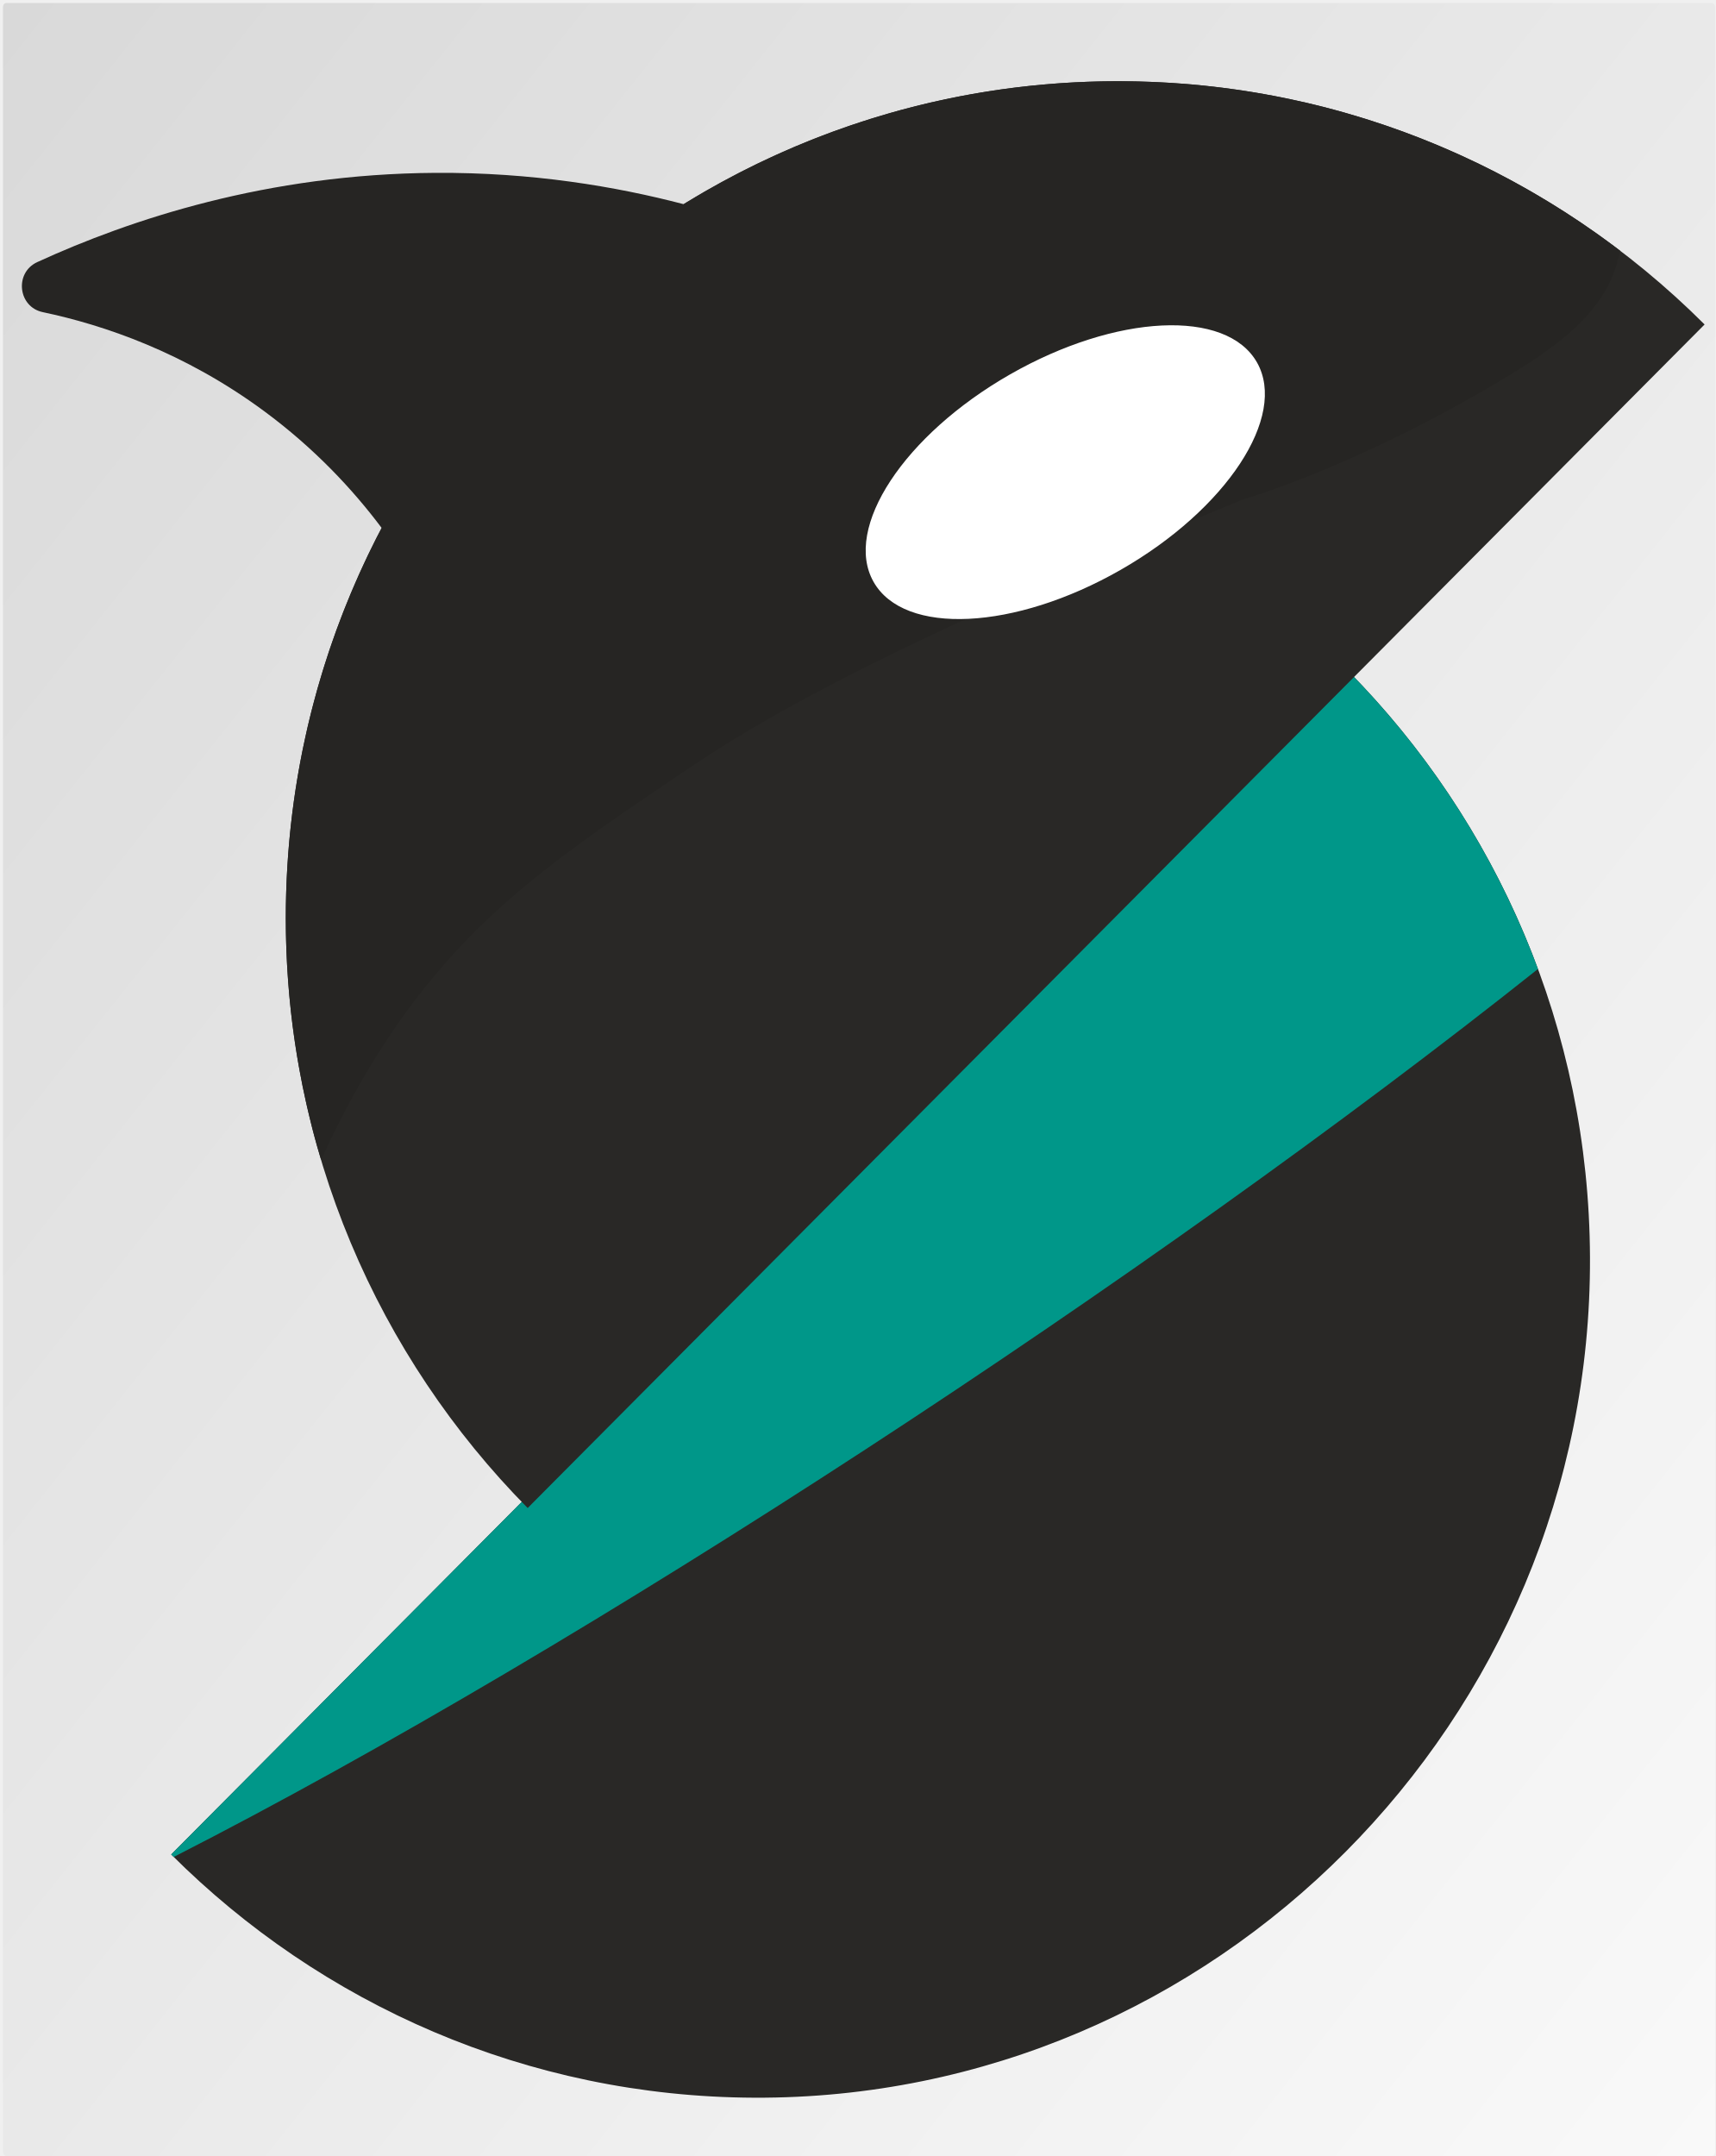
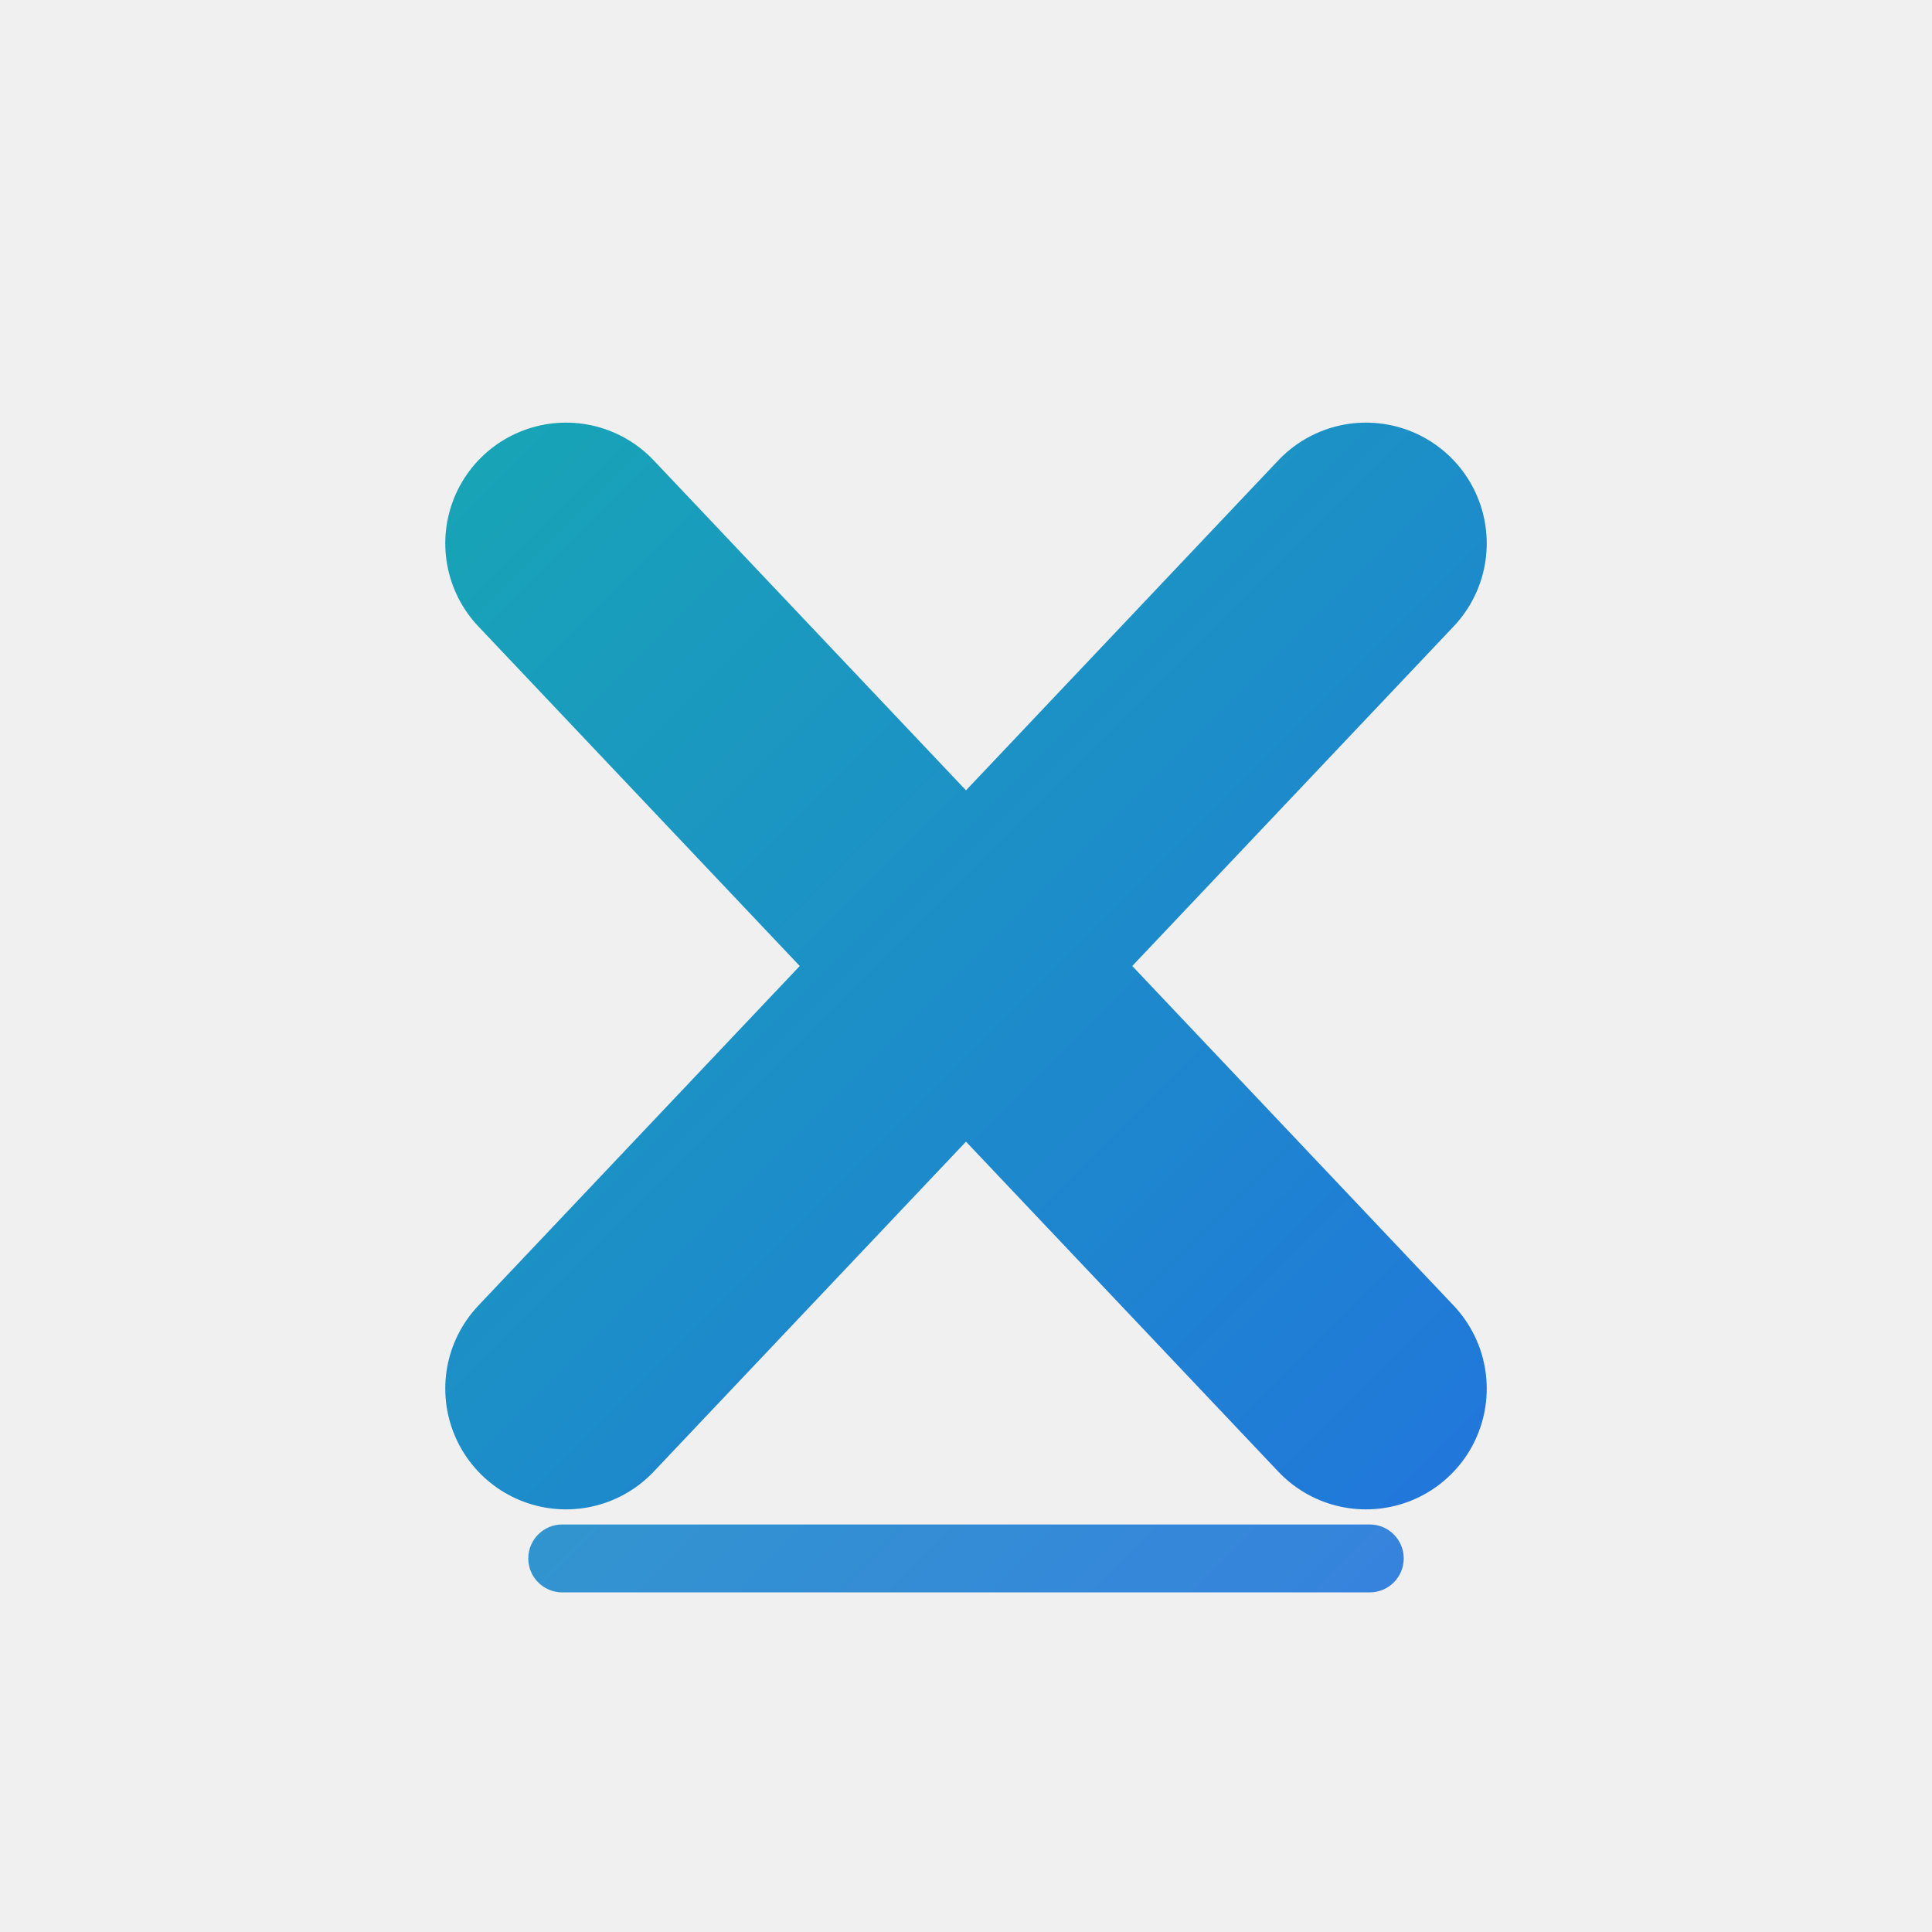
- <svg xmlns="http://www.w3.org/2000/svg" xmlns:xlink="http://www.w3.org/1999/xlink" version="1.1" id="svg2" width="814.987" height="1023.993" viewBox="0 0 814.987 1023.993">
-   <defs id="defs6">
-     <linearGradient id="linearGradient619">
-       <stop style="stop-color:#d9d9d9;stop-opacity:1;" offset="0" id="stop615" />
-       <stop style="stop-color:#f9f9f9;stop-opacity:1;" offset="1" id="stop617" />
+ <svg xmlns="http://www.w3.org/2000/svg" width="1024" height="1024" viewBox="0 0 1024 1024">
+   <defs>
+     <linearGradient id="g" x1="0" y1="0" x2="1024" y2="1024" gradientUnits="userSpaceOnUse">
+       <stop offset="0" stop-color="#14B8A6" />
+       <stop offset="1" stop-color="#2563EB" />
    </linearGradient>
-     <clipPath clipPathUnits="userSpaceOnUse" id="clipPath16">
-       <path d="M 0,792 H 612 V 0 H 0 Z" id="path14" />
-     </clipPath>
-     <linearGradient xlink:href="#linearGradient619" id="linearGradient621" x1="0" y1="0" x2="1024" y2="1024.997" gradientUnits="userSpaceOnUse" gradientTransform="matrix(0.7942637,0,0,0.998676,1.558406,1.358347)" />
  </defs>
-   <g id="layer1" transform="matrix(0.9989575,0,0,0.9979921,-0.933722,0.0585938)">
-     <rect style="fill:url(#linearGradient621);fill-opacity:1;stroke-width:0.891" id="rect457" width="814.118" height="1024.636" x="2.35" y="1.358" rx="1.589" ry="1.997" />
-   </g>
-   <g id="g8" transform="matrix(1.333333,0,0,-1.333333,1.3995581e-8,1055.996)">
-     <g id="g10" transform="translate(1.258952,16.06244)">
-       <g id="g12" clip-path="url(#clipPath16)">
-         <g id="g18" transform="translate(59.7287,115.3517)">
-           <path d="m 0,0 c 53.332,-53.285 126.698,-86.317 207.744,-86.646 164.049,-0.664 298.355,134.38 297.699,299.337 -0.324,81.496 -33.176,155.271 -86.17,208.899 z" style="fill:#292826;fill-opacity:1;fill-rule:nonzero;stroke:none" id="path20" />
-         </g>
-         <g id="g22" transform="translate(479.0017,536.9419)">
-           <path d="m 0,0 -419.273,-421.59 c 0.298,-0.298 0.606,-0.587 0.906,-0.884 146.894,74.925 348.023,206.579 486.003,316.297 C 52.756,-65.97 29.506,-29.859 0,0" style="fill:#009789;fill-opacity:1;fill-rule:nonzero;stroke:none" id="path24" />
-         </g>
-         <g id="g26" transform="translate(397.0372,747)">
-           <path d="m 0,0 c -163.742,0 -296.482,-133.473 -296.482,-298.121 0,-81.979 32.915,-156.223 86.172,-210.117 l 419.273,421.59 C 155.364,-33.096 81.529,0 0,0" style="fill:#292826;fill-opacity:1;fill-rule:nonzero;stroke:none" id="path28" />
-         </g>
-         <g id="g30" transform="translate(397.0372,747)">
-           <path d="m 0,0 c -56.714,0 -109.702,-16.022 -154.751,-43.796 -24.127,6.312 -54.061,11.37 -88.437,11.157 -59.938,-0.372 -108.713,-16.603 -141.822,-31.784 -8.218,-3.768 -6.898,-15.967 1.941,-17.829 21.801,-4.593 50.498,-14.324 78.883,-35.28 17.931,-13.238 31.574,-27.883 41.856,-41.597 -21.794,-41.504 -34.152,-88.793 -34.152,-138.992 0,-29.952 4.412,-58.865 12.586,-86.137 12.54,27.79 25.699,46.391 29.916,52.184 27.229,37.41 56.015,56.883 98.542,85.651 31.328,21.193 74.856,46.047 199.916,97.449 0,0 39.121,11.017 91.587,42.212 20.912,12.433 36.823,24.17 41.863,42.526 0.355,1.293 0.677,2.57 0.973,3.83 C 129.175,-22.506 67.208,0 0,0" style="fill:#262523;fill-opacity:1;fill-rule:nonzero;stroke:none" id="path32" />
-         </g>
-         <g id="g34" transform="translate(446.5563,646.8041)">
-           <path d="m 0,0 c 10.875,-19.229 -10.891,-52.305 -48.616,-73.879 -37.725,-21.573 -77.124,-23.474 -88,-4.245 -10.875,19.229 10.891,52.305 48.617,73.879 C -50.274,17.328 -10.875,19.229 0,0" style="fill:#ffffff;fill-opacity:1;fill-rule:nonzero;stroke:none" id="path36" />
-         </g>
-       </g>
-     </g>
-   </g>
+   <path d="M300 288 L724 736 M724 288 L300 736" stroke="url(#g)" stroke-width="128" stroke-linecap="round" fill="none" />
+   <rect x="280" y="808" width="464" height="36" rx="18" ry="18" fill="url(#g)" fill-opacity="0.9" />
</svg>
